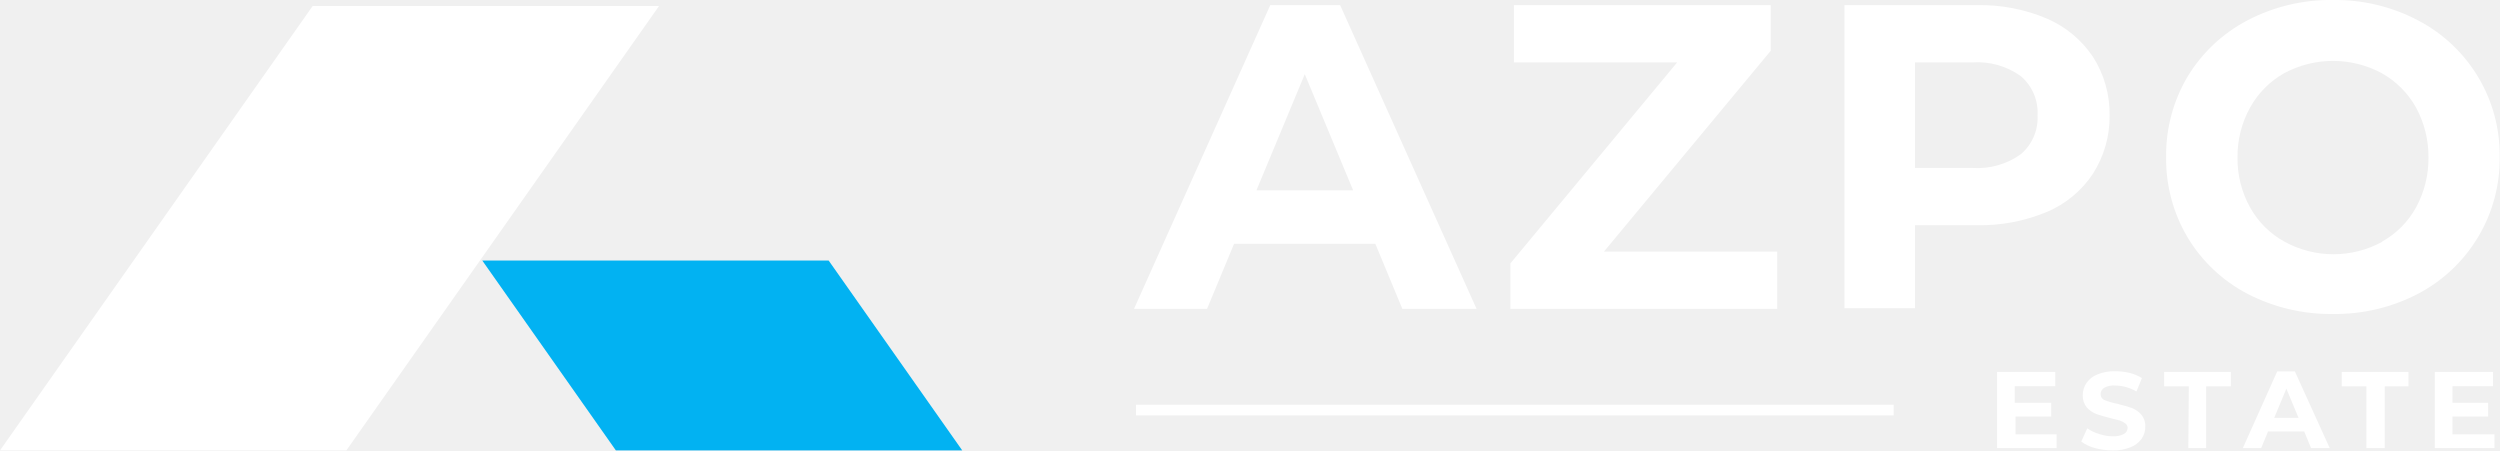
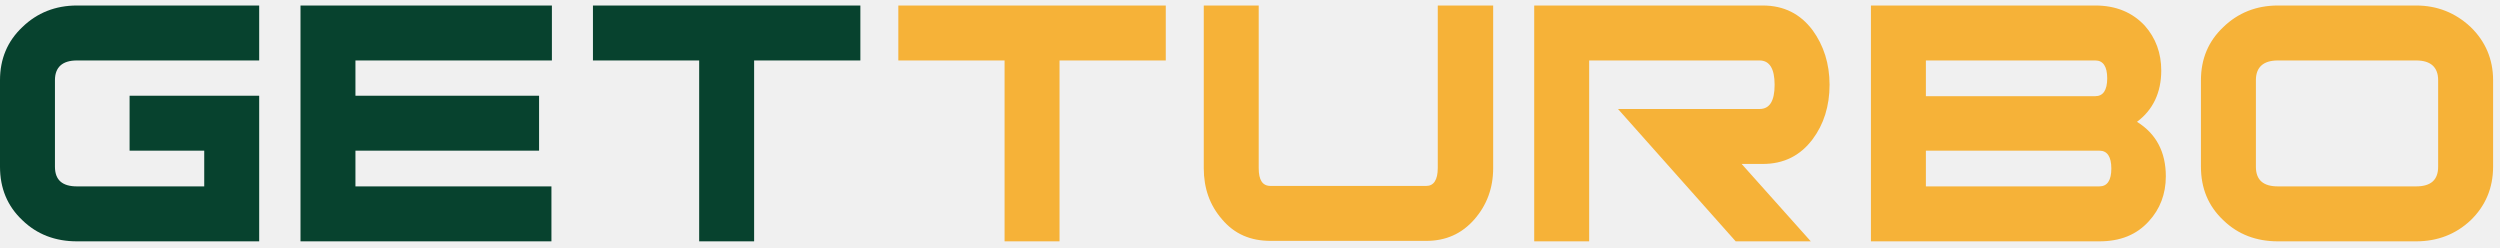
- <svg xmlns="http://www.w3.org/2000/svg" width="494" height="89" fill="none">
-   <g clip-path="url(#a)">
-     <path d="M130.231 1.18 68.444 89H0L61.787 1.18h68.444z" fill="#fff" />
-     <path d="M190.139 89h-68.443L95.3 51.486h68.444l26.395 37.516z" fill="#02B2F2" />
-     <path d="M271.764 48.173h-27.911l-5.338 12.855h-14.434l26.923-60.011h13.807l26.956 60.01h-14.664l-5.339-12.854zm-4.383-10.56-9.556-22.954-9.556 22.955h19.112zM351.181 49.714v11.314h-52.725v-8.986l32.953-39.712h-32.261V1.017h50.748v9.018l-32.953 39.68h34.238zM404.466 3.673a20.9 20.9 0 0 1 9.096 7.542 20.888 20.888 0 0 1 3.295 11.576 20.919 20.919 0 0 1-3.295 11.543 20.476 20.476 0 0 1-9.096 7.543A34.25 34.25 0 0 1 390.56 44.5h-12.159v16.397h-13.94V1.017h26.099c4.773-.11 9.514.796 13.906 2.656zm-5.14 26.792a9.445 9.445 0 0 0 2.545-3.455 9.397 9.397 0 0 0 .75-4.219 9.465 9.465 0 0 0-.742-4.251 9.513 9.513 0 0 0-2.553-3.488 14.686 14.686 0 0 0-9.557-2.722h-11.368v20.857h11.368c3.407.23 6.788-.733 9.557-2.722zM444.076 58.043a30.025 30.025 0 0 1-11.797-11.117 30.256 30.256 0 0 1-4.251-15.904 30.316 30.316 0 0 1 4.251-15.905 30.192 30.192 0 0 1 11.797-11.084A35.4 35.4 0 0 1 461.014 0a35.034 35.034 0 0 1 16.806 4.033 30.097 30.097 0 0 1 11.887 11.23 29.897 29.897 0 0 1 4.227 15.759c.075 5.544-1.39 11-4.233 15.769a30.194 30.194 0 0 1-11.881 11.252 35.402 35.402 0 0 1-16.872 4.001 35.765 35.765 0 0 1-16.872-4zm26.56-10.264a17.359 17.359 0 0 0 6.789-6.82 20.095 20.095 0 0 0 2.438-9.839 20.2 20.2 0 0 0-2.438-9.838 17.591 17.591 0 0 0-6.789-6.82 20.343 20.343 0 0 0-19.277 0 17.494 17.494 0 0 0-6.756 6.82 19.86 19.86 0 0 0-2.471 9.838 19.76 19.76 0 0 0 2.471 9.838 17.291 17.291 0 0 0 6.855 6.821 20.112 20.112 0 0 0 19.277 0h-.099zM406.378 85.82v2.721h-11.764V73.49h11.5v2.82h-8.007v3.28h7.216v2.722h-7.052v3.508h8.107zM413.957 88.541a8.245 8.245 0 0 1-2.702-1.279l1.186-2.623a8.13 8.13 0 0 0 2.34 1.115 8.503 8.503 0 0 0 2.702.459 4.27 4.27 0 0 0 2.208-.46 1.384 1.384 0 0 0 .725-1.18 1.05 1.05 0 0 0-.429-.885 4.256 4.256 0 0 0-1.087-.59l-1.813-.46c-1.153-.295-2.109-.557-2.834-.82a5.118 5.118 0 0 1-1.911-1.311 3.665 3.665 0 0 1-.791-2.427 4.35 4.35 0 0 1 .725-2.394 4.843 4.843 0 0 1 2.175-1.705 8.706 8.706 0 0 1 3.526-.623c.955-.006 1.906.104 2.834.328a8.67 8.67 0 0 1 2.439 1.016l-1.088 2.657a8.467 8.467 0 0 0-4.218-1.18 3.837 3.837 0 0 0-2.175.458 1.507 1.507 0 0 0-.692 1.246 1.248 1.248 0 0 0 .791 1.181 14.29 14.29 0 0 0 2.504.721c1.154.296 2.109.558 2.834.82a4.845 4.845 0 0 1 1.912 1.312c.552.673.834 1.526.791 2.394a4.124 4.124 0 0 1-.725 2.394 4.945 4.945 0 0 1-2.175 1.672 8.97 8.97 0 0 1-3.559.623 13.807 13.807 0 0 1-3.493-.459zM432.51 76.342h-4.877V73.49h13.181v2.853h-4.877v12.2h-3.526l.099-12.2zM455.313 85.262h-7.151l-1.351 3.279h-3.625l6.789-15.15h3.493l6.887 15.15h-3.691l-1.351-3.28zm-1.12-2.69-2.406-5.77-2.406 5.77h4.812zM467.605 76.342h-4.877V73.49h13.181v2.853h-4.68v12.2h-3.624v-12.2zM492.912 85.82v2.721h-11.797V73.49h11.501v2.82h-8.008v3.28h7.052v2.722h-7.052v3.508h8.304zM374.183 79.982H224.477v2.1h149.706v-2.1z" fill="#fff" />
-   </g>
-   <defs>
-     <clipPath id="a">
-       <path fill="#fff" d="M0 0h494v89H0z" />
-     </clipPath>
-   </defs>
+ <svg xmlns="http://www.w3.org/2000/svg" width="202" height="20" fill="none">
+   <path d="M20.942 19.5H6.216c-1.739 0-3.219-.555-4.403-1.702C.592 16.651 0 15.208 0 13.469V6.476c0-1.702.592-3.145 1.813-4.292C2.997 1.037 4.477.445 6.216.445h14.726v4.44H6.216c-1.184 0-1.776.555-1.776 1.591v6.993c0 1.073.592 1.591 1.776 1.591h10.286v-2.886h-6.031v-4.44h10.471V19.5zm23.65-14.615H28.72v2.849h14.837v4.44H28.72v2.886h15.836v4.44H24.28V.445h20.313v4.44zm24.925 0h-8.584V19.5h-4.44V4.885H47.91V.445h21.608v4.44z" fill="#07422E" />
+   <path d="M94.195 4.885H85.61V19.5h-4.44V4.885h-8.585V.445h21.609v4.44zm26.453 8.695c0 1.628-.518 2.997-1.517 4.144-1.036 1.184-2.331 1.739-3.885 1.739h-12.58c-1.628 0-2.923-.555-3.922-1.739-1-1.147-1.48-2.516-1.48-4.144V.445h4.44V13.58c0 .962.296 1.443.962 1.443h12.58c.592 0 .925-.481.925-1.443V.445h4.477V13.58zm25.664 5.92h-6.068l-9.509-10.693h11.433c.814 0 1.221-.629 1.221-1.961 0-1.295-.407-1.961-1.221-1.961h-13.764V19.5h-4.44V.445h18.463c1.702 0 3.034.666 4.033 1.998.888 1.221 1.369 2.701 1.369 4.403 0 1.739-.481 3.219-1.369 4.403-.999 1.332-2.331 1.998-4.033 1.998h-1.702l5.587 6.253zm26.356-9.657c1.554.962 2.331 2.442 2.331 4.403 0 1.443-.481 2.664-1.369 3.626-.999 1.11-2.331 1.628-3.996 1.628h-18.463V.445h18.13c1.665 0 2.997.555 3.996 1.628.888.999 1.332 2.22 1.332 3.626 0 1.776-.666 3.182-1.961 4.144zm-3.367-2.072c.629 0 .962-.481.962-1.443 0-.962-.333-1.443-.962-1.443h-13.69v2.886h13.69zm.333 7.289c.629 0 .962-.481.962-1.443 0-.962-.333-1.443-.962-1.443h-14.023v2.886h14.023zm31.808-1.591c0 1.739-.629 3.182-1.813 4.329-1.221 1.147-2.701 1.702-4.403 1.702h-11.174c-1.739 0-3.219-.555-4.403-1.702-1.221-1.147-1.813-2.59-1.813-4.329V6.476c0-1.702.592-3.145 1.813-4.292 1.184-1.147 2.664-1.739 4.403-1.739h11.174c1.702 0 3.182.592 4.403 1.739 1.184 1.147 1.813 2.59 1.813 4.292v6.993zm-4.44 0V6.476c0-1.036-.592-1.591-1.776-1.591h-11.174c-1.184 0-1.776.555-1.776 1.591v6.993c0 1.073.592 1.591 1.776 1.591h11.174c1.184 0 1.776-.518 1.776-1.591z" fill="#F6B238" />
</svg>
